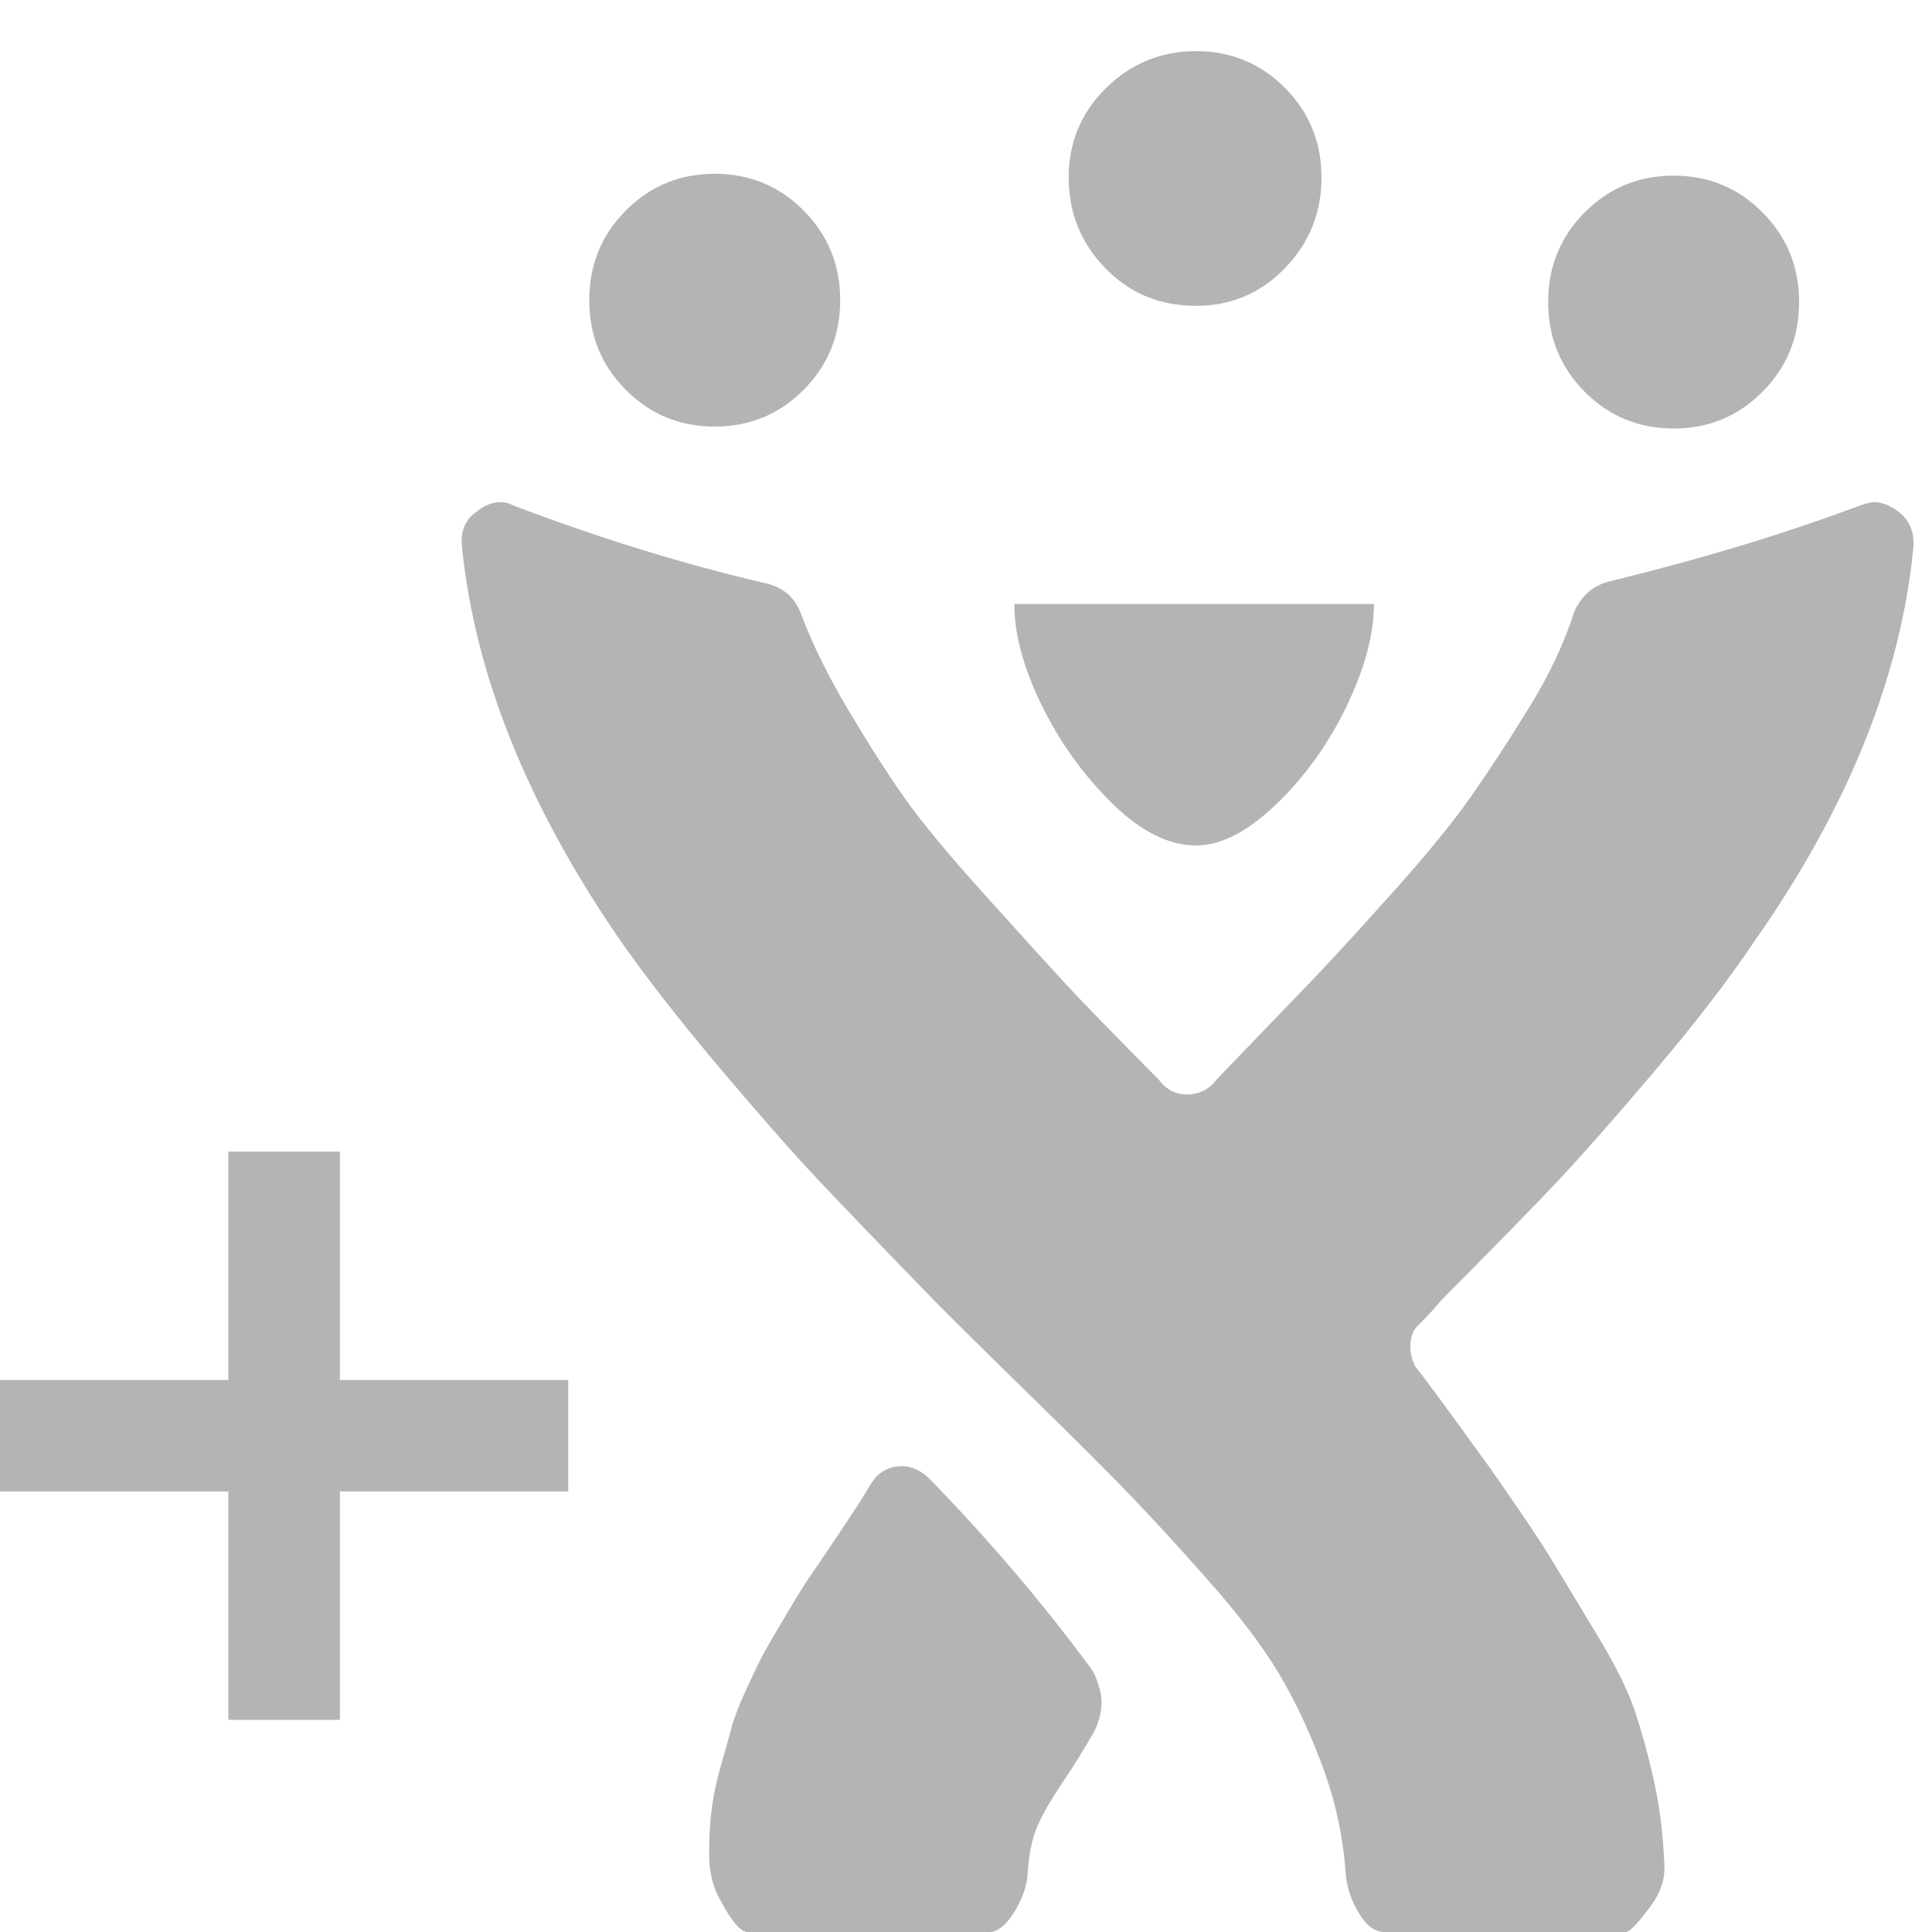
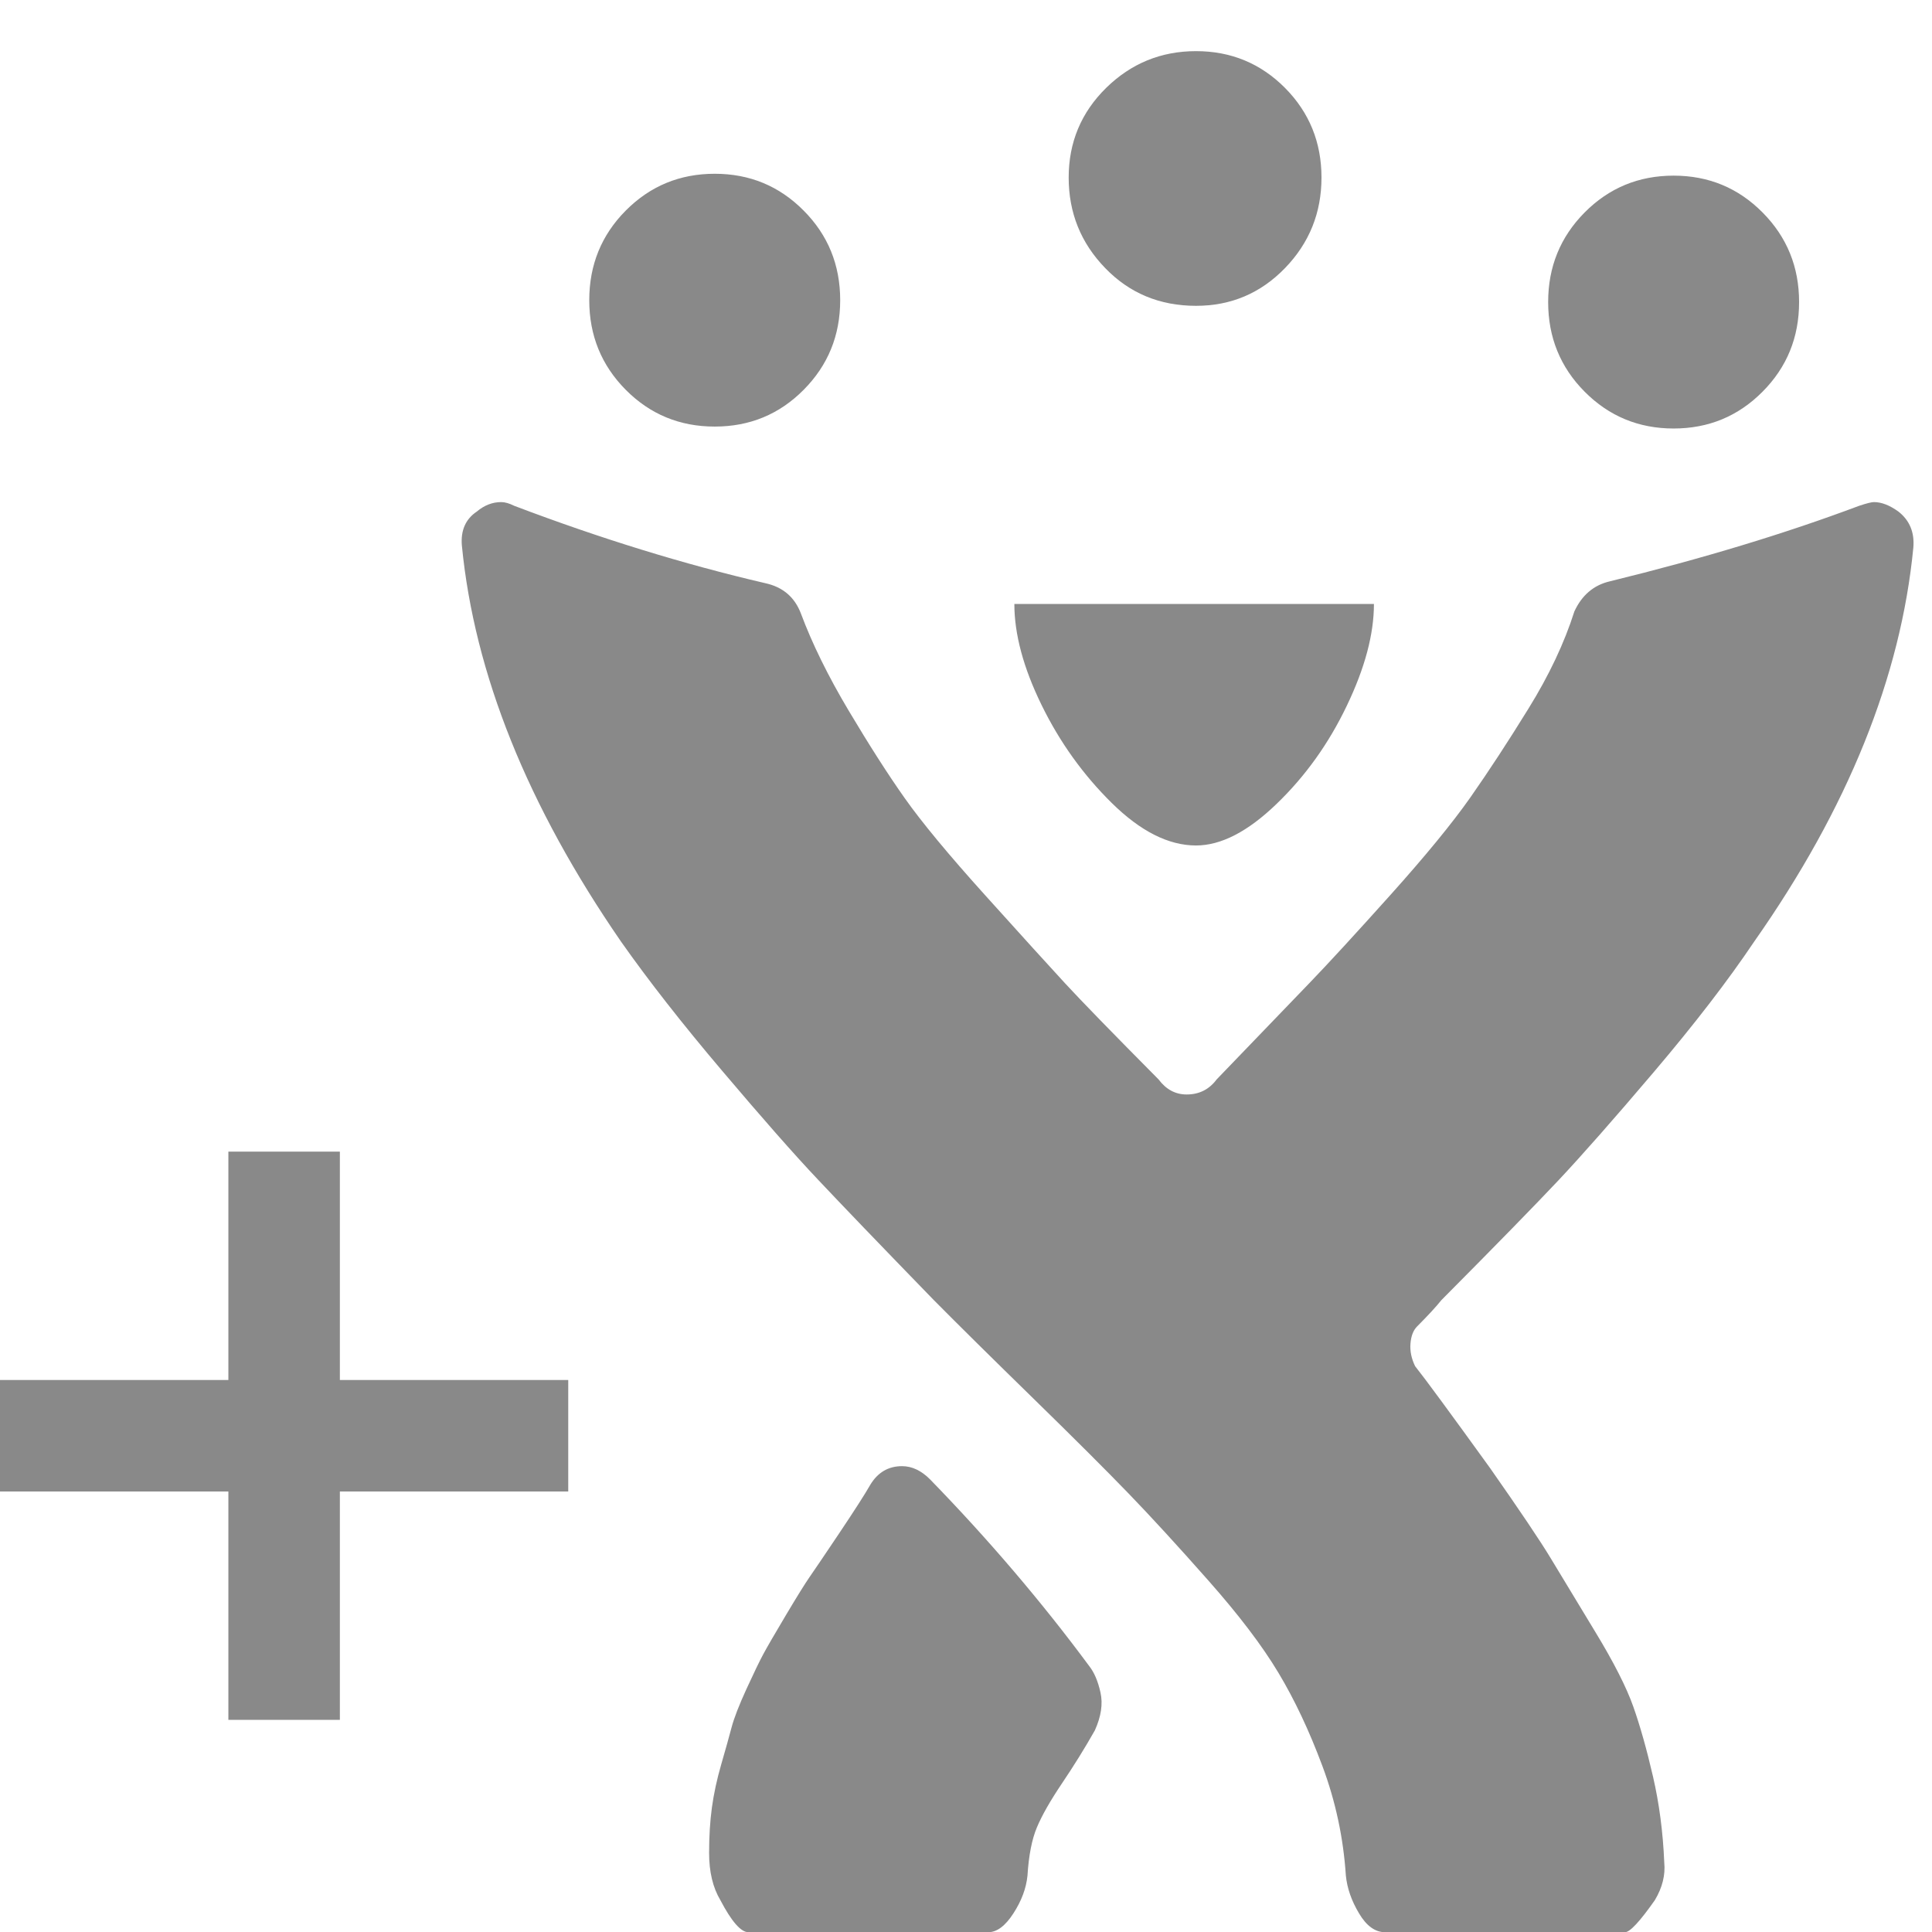
<svg xmlns="http://www.w3.org/2000/svg" width="34px" height="34px" viewBox="0 0 34 34" version="1.1">
+   <defs />
  <g id="Symbols" stroke="none" stroke-width="1" fill="none" fill-rule="evenodd">
-     <g id="add-jira-ticket-b1" transform="translate(-8, -6)" fill="#B4B4B4">
+     <g id="add-jira-ticket-b1" transform="translate(-8, -6)" fill="#898989">
      <g id="add-jira-ticket">
        <g id="jira" transform="translate(16.125, 6)">
          <path d="M12.923,0.9 C13.538,0.9 14.06,1.116 14.489,1.547 C14.917,1.979 15.131,2.505 15.131,3.125 C15.131,3.744 14.917,4.276 14.489,4.718 C14.06,5.161 13.538,5.382 12.923,5.382 C12.286,5.382 11.753,5.161 11.325,4.718 C10.896,4.276 10.682,3.744 10.682,3.125 C10.682,2.505 10.902,1.979 11.341,1.547 C11.781,1.116 12.308,0.9 12.923,0.9 L12.923,0.9 Z M2.887,3.706 C3.316,3.274 3.838,3.058 4.453,3.058 C5.068,3.058 5.59,3.274 6.018,3.706 C6.447,4.137 6.661,4.663 6.661,5.283 C6.661,5.903 6.447,6.428 6.018,6.86 C5.59,7.292 5.068,7.507 4.453,7.507 C3.838,7.507 3.316,7.292 2.887,6.86 C2.459,6.428 2.245,5.903 2.245,5.283 C2.245,4.663 2.459,4.137 2.887,3.706 L2.887,3.706 Z M19.762,3.739 C20.191,3.307 20.713,3.091 21.328,3.091 C21.943,3.091 22.465,3.307 22.893,3.739 C23.322,4.171 23.536,4.696 23.536,5.316 C23.536,5.936 23.322,6.462 22.893,6.893 C22.465,7.325 21.943,7.541 21.328,7.541 C20.713,7.541 20.191,7.325 19.762,6.893 C19.334,6.462 19.12,5.936 19.12,5.316 C19.12,4.696 19.334,4.171 19.762,3.739 L19.762,3.739 Z M20.471,34.004 L16.252,34.004 C16.076,34.004 15.922,33.893 15.791,33.671 C15.659,33.45 15.582,33.229 15.56,33.007 C15.516,32.343 15.379,31.701 15.148,31.082 C14.917,30.462 14.659,29.914 14.373,29.438 C14.088,28.962 13.676,28.42 13.137,27.811 C12.599,27.202 12.132,26.693 11.737,26.284 C11.341,25.874 10.781,25.315 10.056,24.607 C9.331,23.899 8.748,23.323 8.309,22.88 C7.364,21.907 6.683,21.198 6.266,20.755 C5.848,20.313 5.288,19.676 4.585,18.846 C3.881,18.016 3.288,17.258 2.805,16.572 C1.157,14.181 0.223,11.857 0.003,9.599 C-0.019,9.334 0.069,9.134 0.267,9.002 C0.399,8.891 0.542,8.836 0.695,8.836 C0.761,8.836 0.838,8.858 0.926,8.902 C2.442,9.477 3.914,9.931 5.343,10.263 C5.65,10.33 5.859,10.507 5.969,10.795 C6.167,11.326 6.447,11.896 6.809,12.504 C7.172,13.113 7.501,13.628 7.798,14.048 C8.095,14.469 8.567,15.039 9.215,15.758 C9.864,16.478 10.33,16.992 10.616,17.302 C10.902,17.612 11.451,18.177 12.264,18.996 C12.396,19.173 12.561,19.261 12.758,19.261 C12.978,19.261 13.154,19.173 13.286,18.996 C14.033,18.221 14.577,17.657 14.917,17.302 C15.258,16.948 15.736,16.428 16.351,15.742 C16.966,15.056 17.433,14.486 17.752,14.032 C18.07,13.578 18.411,13.058 18.773,12.471 C19.136,11.885 19.405,11.315 19.581,10.761 C19.713,10.474 19.922,10.296 20.207,10.23 C21.833,9.832 23.294,9.389 24.591,8.902 C24.723,8.858 24.81,8.836 24.854,8.836 C24.986,8.836 25.129,8.891 25.283,9.002 C25.481,9.157 25.568,9.367 25.547,9.632 C25.327,11.912 24.393,14.226 22.745,16.572 C22.284,17.258 21.696,18.022 20.982,18.863 C20.268,19.704 19.707,20.34 19.301,20.772 C18.894,21.204 18.208,21.907 17.241,22.88 C17.153,22.991 17.01,23.146 16.812,23.345 C16.746,23.412 16.708,23.511 16.697,23.644 C16.686,23.777 16.714,23.91 16.779,24.043 C16.955,24.264 17.395,24.862 18.098,25.836 C18.625,26.588 18.982,27.119 19.169,27.429 C19.356,27.739 19.614,28.165 19.943,28.708 C20.273,29.25 20.498,29.693 20.619,30.036 C20.74,30.379 20.855,30.788 20.965,31.264 C21.075,31.74 21.141,32.244 21.163,32.775 C21.185,32.996 21.13,33.218 20.998,33.439 C20.734,33.815 20.559,34.004 20.471,34.004 L20.471,34.004 Z M16.054,10.629 C16.054,11.16 15.895,11.757 15.576,12.421 C15.258,13.086 14.846,13.661 14.34,14.148 C13.835,14.635 13.363,14.879 12.923,14.879 C12.44,14.879 11.945,14.629 11.44,14.131 C10.935,13.633 10.523,13.058 10.204,12.405 C9.885,11.752 9.726,11.16 9.726,10.629 L16.054,10.629 Z M9.265,34.004 L5.046,34.004 C4.914,34.004 4.749,33.815 4.552,33.439 C4.42,33.218 4.354,32.941 4.354,32.609 C4.354,32.321 4.37,32.056 4.403,31.812 C4.436,31.569 4.491,31.314 4.568,31.048 C4.645,30.783 4.705,30.567 4.749,30.401 C4.793,30.235 4.881,30.008 5.013,29.72 C5.145,29.433 5.244,29.228 5.31,29.106 C5.376,28.984 5.507,28.757 5.705,28.425 C5.903,28.093 6.04,27.872 6.117,27.761 C6.194,27.651 6.37,27.391 6.645,26.981 C6.919,26.572 7.1,26.289 7.188,26.134 C7.32,25.913 7.507,25.802 7.749,25.802 C7.924,25.802 8.089,25.88 8.243,26.035 C9.276,27.097 10.21,28.193 11.045,29.322 C11.132,29.433 11.198,29.587 11.242,29.787 C11.286,29.986 11.253,30.207 11.143,30.451 C10.968,30.761 10.775,31.071 10.567,31.38 C10.358,31.69 10.21,31.95 10.122,32.161 C10.034,32.371 9.979,32.653 9.957,33.007 C9.935,33.229 9.853,33.45 9.71,33.671 C9.567,33.893 9.419,34.004 9.265,34.004 L9.265,34.004 Z" id="Shape" />
        </g>
        <g id="add" transform="translate(8, 26.26667)">
          <polygon id="Shape" points="5.981 0 5.981 4.019 10 4.019 10 5.981 5.981 5.981 5.981 10 4.019 10 4.019 5.981 6.53072367e-16 5.981 6.53072367e-16 4.019 4.019 4.019 4.019 0" />
        </g>
      </g>
    </g>
  </g>
</svg>
